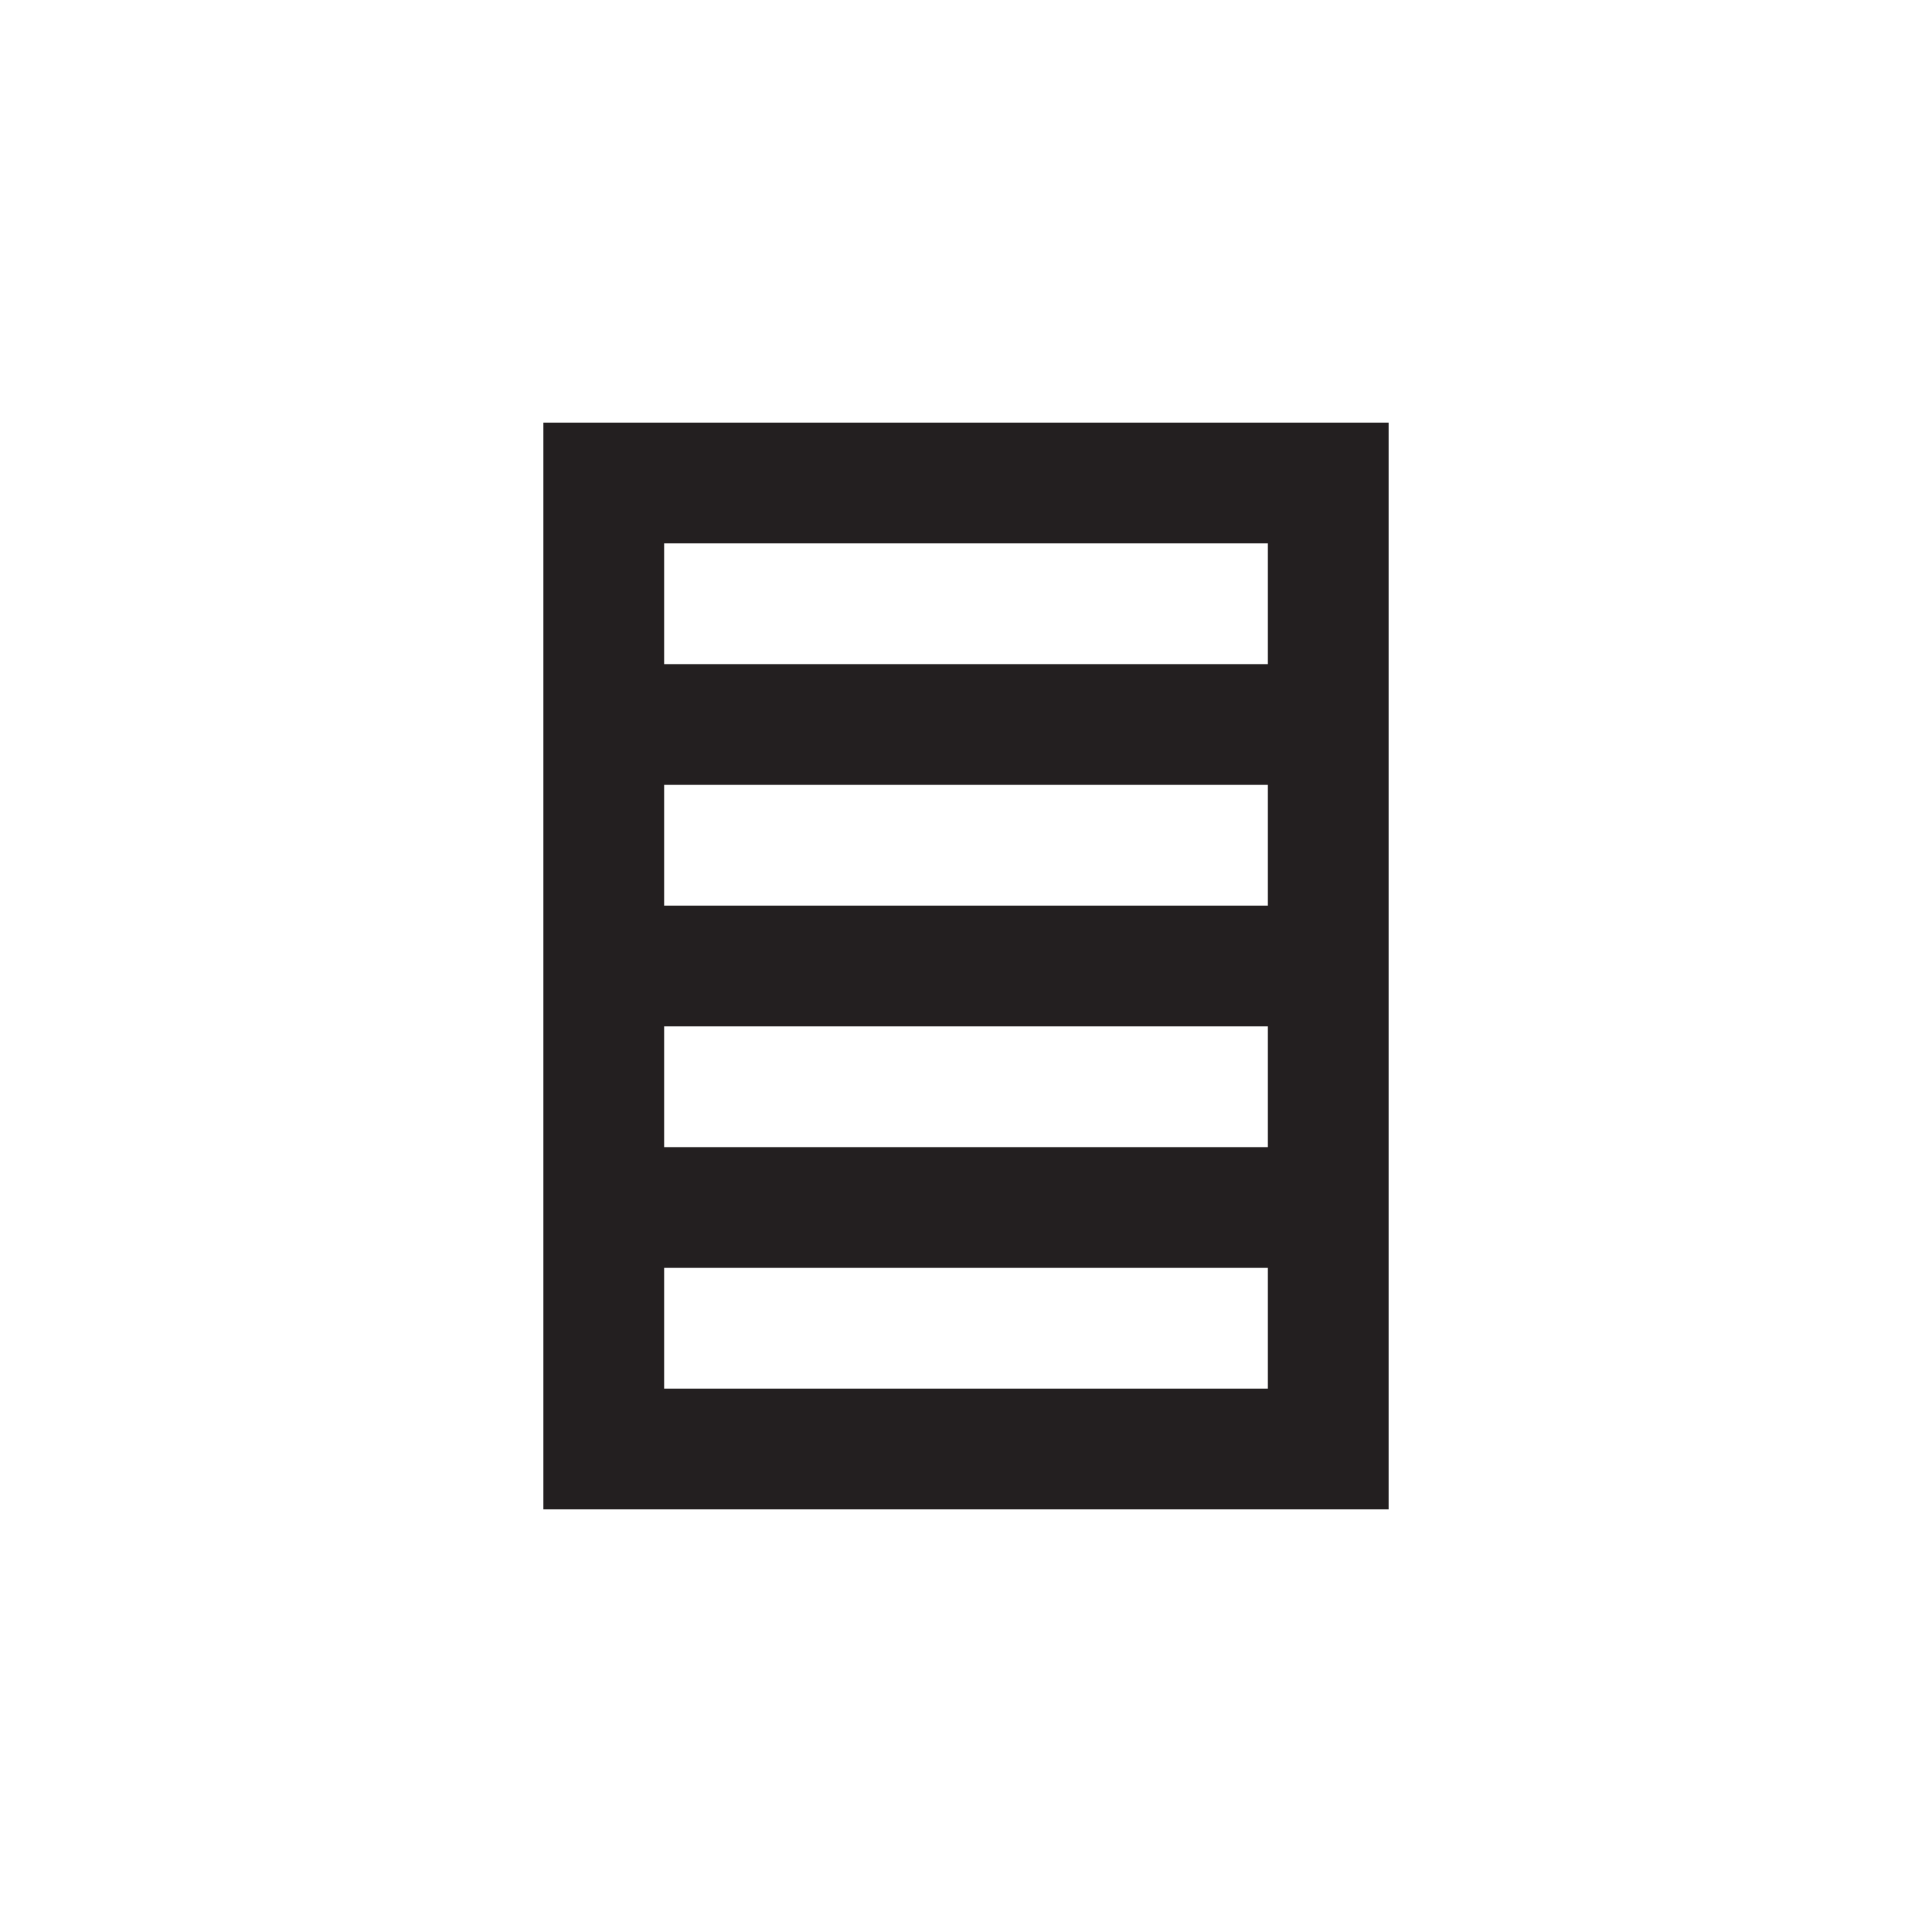
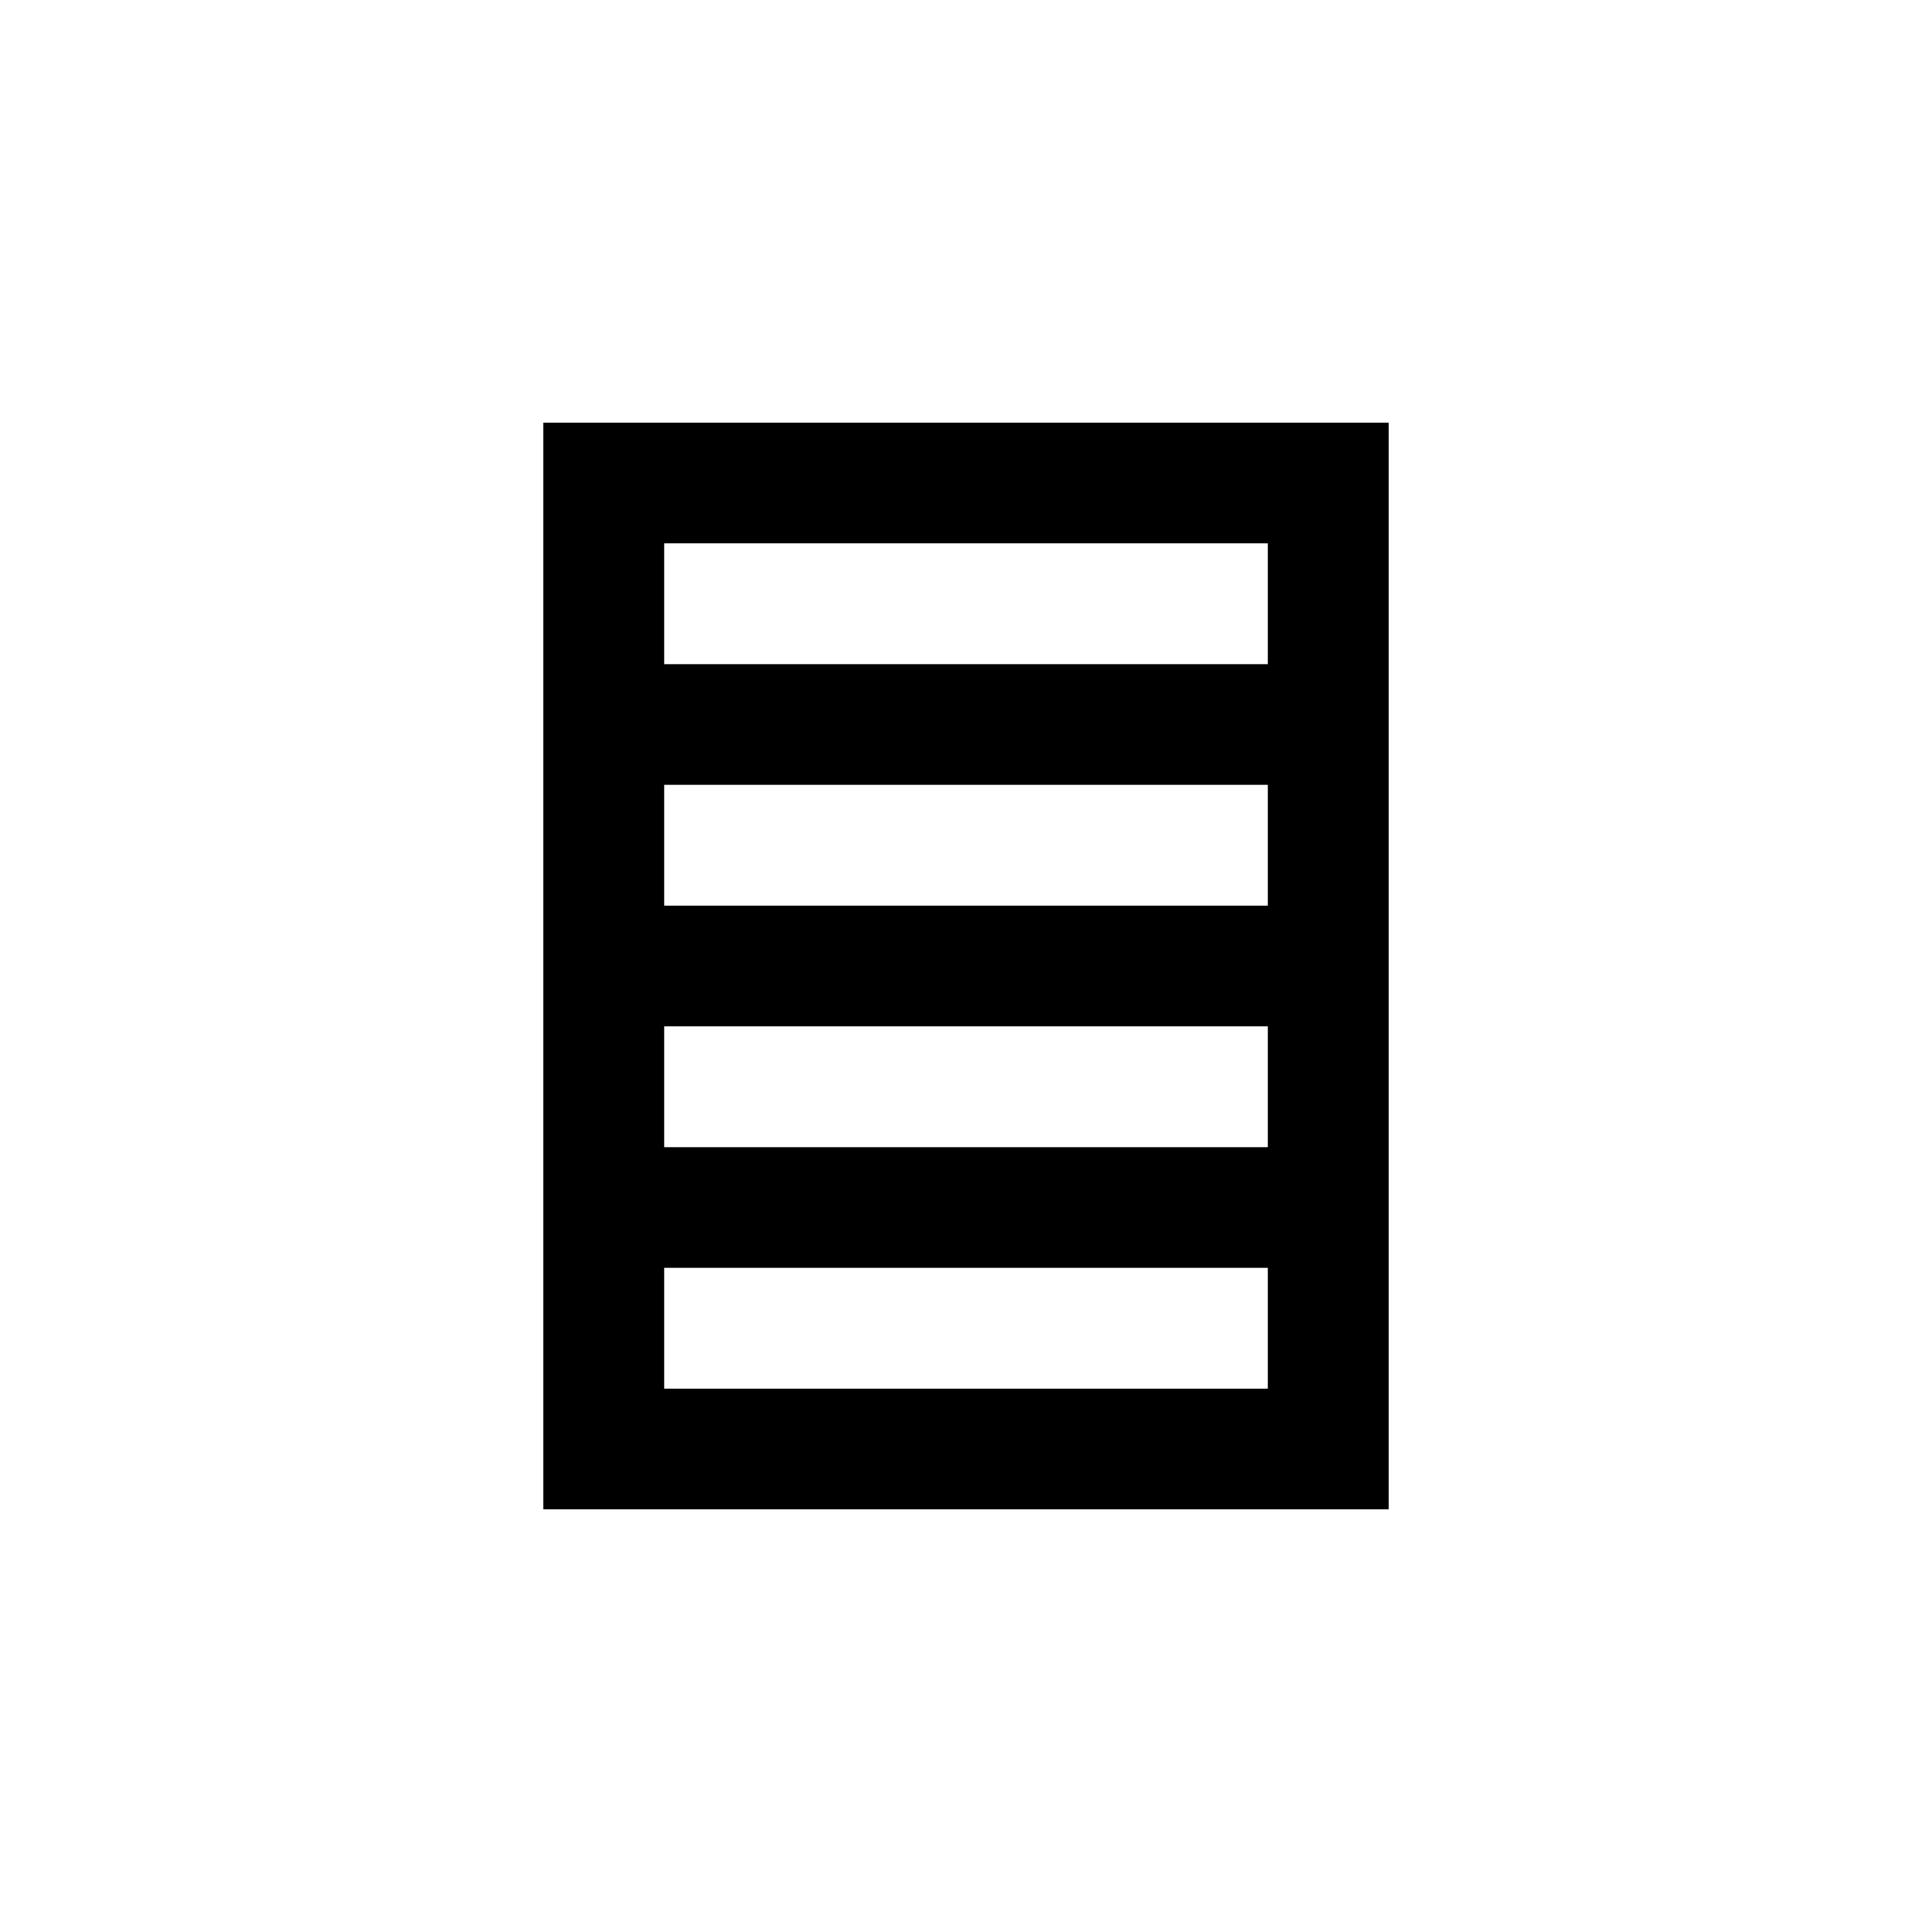
- <svg xmlns="http://www.w3.org/2000/svg" version="1.1" id="Layer_1" x="0px" y="0px" width="32px" height="32px" viewBox="0 0 32 32" enable-background="new 0 0 32 32" xml:space="preserve">
-   <path fill-rule="evenodd" clip-rule="evenodd" fill="#231F20" d="M9,7v18h14V7H9z M21,23H11V9h10V23z" />
-   <path fill-rule="evenodd" clip-rule="evenodd" fill="#231F20" d="M10,17v-2h12v2H10" />
-   <path fill-rule="evenodd" clip-rule="evenodd" fill="#231F20" d="M10,21v-2h12v2H10" />
-   <path fill-rule="evenodd" clip-rule="evenodd" fill="#231F20" d="M10,13v-2h12v2H10" />
+ <svg xmlns="http://www.w3.org/2000/svg" version="1.1" width="32" height="32" viewBox="0 0 32 32">
+   <g>
+ </g>
+   <path d="M9 7v18h14v-18h-14zM21 23h-10v-14h10v14z" fill="#000000" />
+   <path d="M10 17v-2h12v2h-12z" fill="#000000" />
+   <path d="M10 21v-2h12v2h-12z" fill="#000000" />
+   <path d="M10 13v-2h12v2h-12z" fill="#000000" />
</svg>
